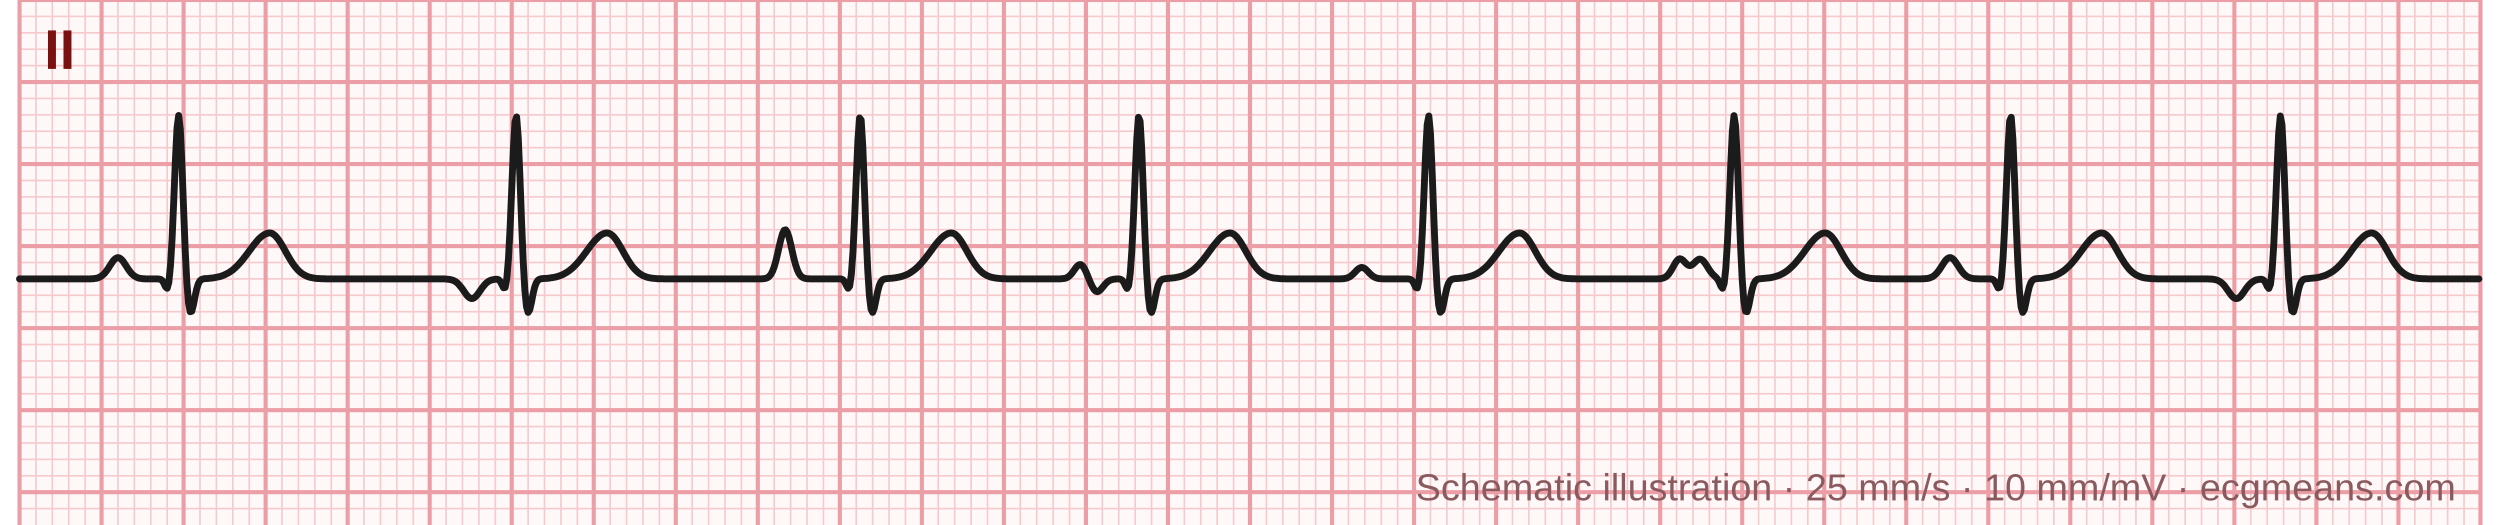
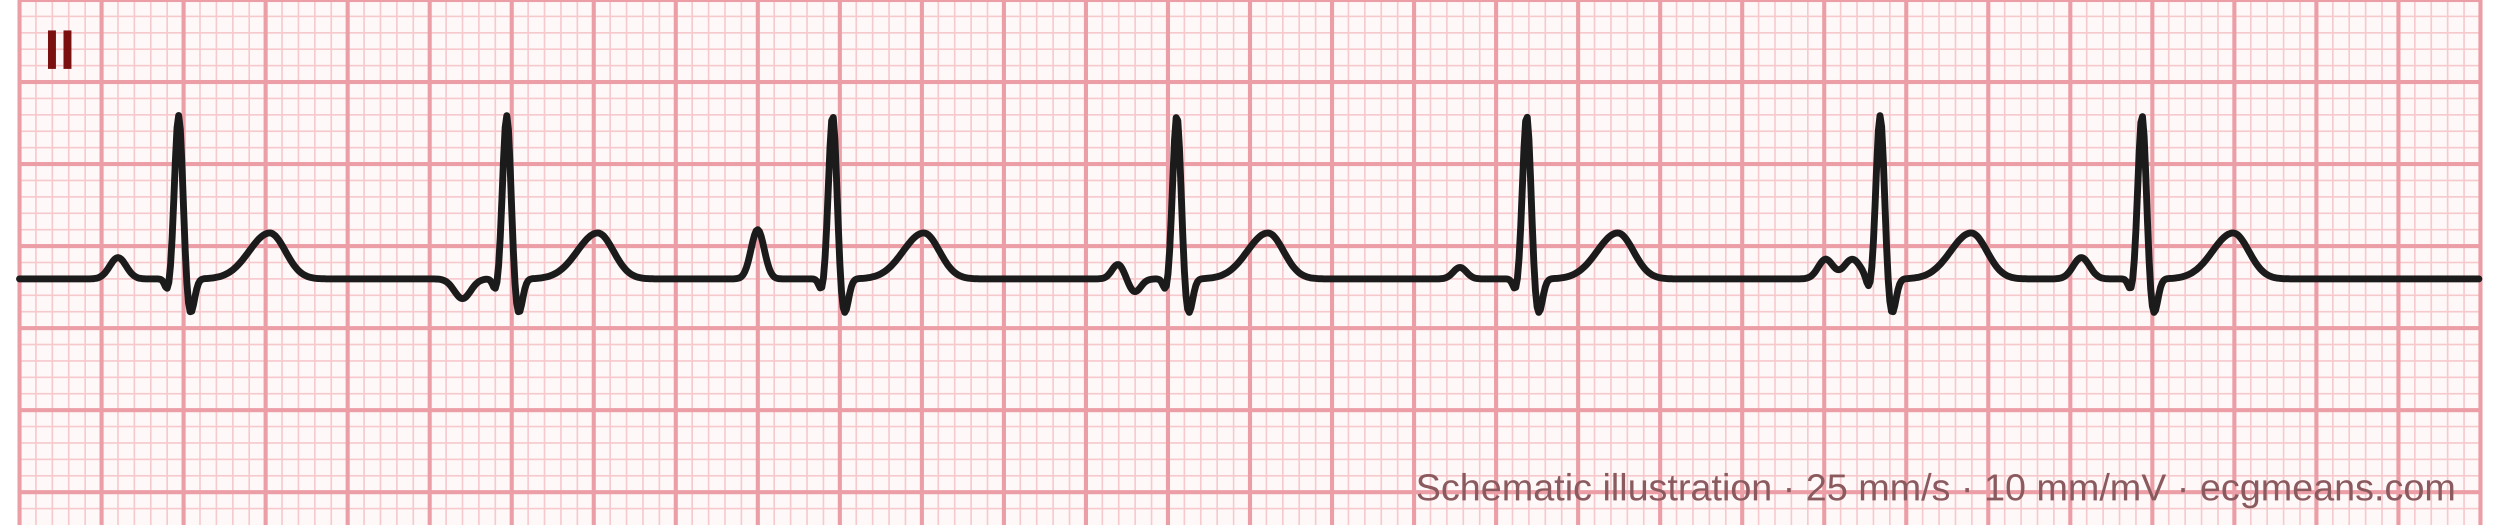
<svg xmlns="http://www.w3.org/2000/svg" viewBox="0 0 150 32" width="600" height="126" role="img" aria-label="rhythm under 100 per minute with P waves that change shape from beat to beat">
  <rect width="150" height="32" fill="#fff8f8" />
  <path d="M1 0V32M2 0V32M3 0V32M4 0V32M6 0V32M7 0V32M8 0V32M9 0V32M11 0V32M12 0V32M13 0V32M14 0V32M16 0V32M17 0V32M18 0V32M19 0V32M21 0V32M22 0V32M23 0V32M24 0V32M26 0V32M27 0V32M28 0V32M29 0V32M31 0V32M32 0V32M33 0V32M34 0V32M36 0V32M37 0V32M38 0V32M39 0V32M41 0V32M42 0V32M43 0V32M44 0V32M46 0V32M47 0V32M48 0V32M49 0V32M51 0V32M52 0V32M53 0V32M54 0V32M56 0V32M57 0V32M58 0V32M59 0V32M61 0V32M62 0V32M63 0V32M64 0V32M66 0V32M67 0V32M68 0V32M69 0V32M71 0V32M72 0V32M73 0V32M74 0V32M76 0V32M77 0V32M78 0V32M79 0V32M81 0V32M82 0V32M83 0V32M84 0V32M86 0V32M87 0V32M88 0V32M89 0V32M91 0V32M92 0V32M93 0V32M94 0V32M96 0V32M97 0V32M98 0V32M99 0V32M101 0V32M102 0V32M103 0V32M104 0V32M106 0V32M107 0V32M108 0V32M109 0V32M111 0V32M112 0V32M113 0V32M114 0V32M116 0V32M117 0V32M118 0V32M119 0V32M121 0V32M122 0V32M123 0V32M124 0V32M126 0V32M127 0V32M128 0V32M129 0V32M131 0V32M132 0V32M133 0V32M134 0V32M136 0V32M137 0V32M138 0V32M139 0V32M141 0V32M142 0V32M143 0V32M144 0V32M146 0V32M147 0V32M148 0V32M149 0V32M0 1H150M0 2H150M0 3H150M0 4H150M0 6H150M0 7H150M0 8H150M0 9H150M0 11H150M0 12H150M0 13H150M0 14H150M0 16H150M0 17H150M0 18H150M0 19H150M0 21H150M0 22H150M0 23H150M0 24H150M0 26H150M0 27H150M0 28H150M0 29H150M0 31H150" stroke="#f6c9cd" stroke-width="0.1" />
  <path d="M0 0V32M5 0V32M10 0V32M15 0V32M20 0V32M25 0V32M30 0V32M35 0V32M40 0V32M45 0V32M50 0V32M55 0V32M60 0V32M65 0V32M70 0V32M75 0V32M80 0V32M85 0V32M90 0V32M95 0V32M100 0V32M105 0V32M110 0V32M115 0V32M120 0V32M125 0V32M130 0V32M135 0V32M140 0V32M145 0V32M150 0V32M0 0H150M0 5H150M0 10H150M0 15H150M0 20H150M0 25H150M0 30H150" stroke="#ec9ea6" stroke-width="0.25" />
-   <polyline points="0.00,17.00 0.10,17.00 0.20,17.00 0.30,17.00 0.40,17.00 0.50,17.00 0.60,17.00 0.70,17.00 0.80,17.00 0.90,17.00 1.00,17.00 1.10,17.00 1.20,17.00 1.30,17.00 1.40,17.00 1.50,17.00 1.60,17.00 1.70,17.00 1.80,17.00 1.90,17.00 2.00,17.00 2.10,17.00 2.20,17.00 2.30,17.00 2.40,17.00 2.50,17.00 2.60,17.00 2.70,17.00 2.80,17.00 2.90,17.00 3.00,17.00 3.10,17.00 3.20,17.00 3.30,17.00 3.40,17.00 3.50,17.00 3.60,17.00 3.70,17.00 3.80,17.00 3.90,17.00 4.00,17.00 4.10,17.00 4.20,17.00 4.30,17.00 4.40,16.99 4.50,16.99 4.60,16.97 4.70,16.96 4.80,16.93 4.90,16.88 5.00,16.82 5.10,16.74 5.20,16.64 5.30,16.51 5.40,16.37 5.50,16.21 5.60,16.06 5.70,15.91 5.80,15.80 5.90,15.73 6.00,15.70 6.10,15.73 6.20,15.80 6.30,15.91 6.40,16.06 6.50,16.21 6.60,16.37 6.70,16.51 6.80,16.64 6.90,16.74 7.00,16.82 7.10,16.88 7.20,16.93 7.30,16.96 7.40,16.97 7.50,16.99 7.60,16.99 7.70,17.00 7.80,17.00 7.90,17.00 8.00,17.00 8.10,17.00 8.20,17.00 8.30,17.00 8.40,17.00 8.50,17.01 8.60,17.03 8.70,17.10 8.80,17.27 8.90,17.49 9.00,17.57 9.10,17.21 9.20,16.20 9.30,14.51 9.40,12.24 9.50,9.77 9.60,7.79 9.70,7.04 9.80,7.89 9.90,10.04 10.00,12.74 10.10,15.29 10.20,17.24 10.30,18.47 10.40,19.00 10.50,18.97 10.60,18.58 10.70,18.06 10.80,17.61 10.90,17.29 11.00,17.11 11.10,17.03 11.20,17.00 11.30,16.98 11.40,16.98 11.50,16.97 11.60,16.96 11.70,16.95 11.80,16.94 11.90,16.92 12.00,16.90 12.10,16.88 12.20,16.86 12.30,16.83 12.40,16.79 12.50,16.75 12.60,16.70 12.70,16.65 12.80,16.59 12.90,16.52 13.00,16.45 13.10,16.36 13.20,16.27 13.30,16.17 13.40,16.06 13.50,15.95 13.60,15.83 13.70,15.70 13.80,15.57 13.90,15.44 14.00,15.30 14.10,15.17 14.20,15.03 14.30,14.90 14.40,14.78 14.50,14.66 14.60,14.55 14.70,14.46 14.80,14.38 14.90,14.31 15.00,14.26 15.10,14.22 15.20,14.20 15.30,14.20 15.40,14.23 15.50,14.30 15.60,14.38 15.70,14.50 15.80,14.63 15.90,14.78 16.00,14.95 16.10,15.12 16.20,15.30 16.30,15.48 16.40,15.65 16.50,15.82 16.60,15.98 16.70,16.13 16.80,16.26 16.90,16.38 17.00,16.49 17.10,16.58 17.20,16.66 17.30,16.73 17.40,16.78 17.50,16.83 17.60,16.87 17.70,16.90 17.80,16.92 17.90,16.94 18.00,16.96 18.10,16.97 18.20,16.98 18.30,16.98 18.40,16.99 18.50,16.99 18.60,16.99 18.70,17.00 18.80,17.00 18.90,17.00 19.00,17.00 19.10,17.00 19.20,17.00 19.30,17.00 19.40,17.00 19.50,17.00 19.60,17.00 19.70,17.00 19.80,17.00 19.90,17.00 20.00,17.00 20.10,17.00 20.20,17.00 20.30,17.00 20.40,17.00 20.50,17.00 20.60,17.00 20.70,17.00 20.80,17.00 20.90,17.00 21.00,17.00 21.10,17.00 21.20,17.00 21.30,17.00 21.40,17.00 21.50,17.00 21.60,17.00 21.70,17.00 21.80,17.00 21.90,17.00 22.00,17.00 22.10,17.00 22.20,17.00 22.30,17.00 22.40,17.00 22.50,17.00 22.60,17.00 22.70,17.00 22.80,17.00 22.90,17.00 23.00,17.00 23.10,17.00 23.20,17.00 23.30,17.00 23.40,17.00 23.50,17.00 23.60,17.00 23.70,17.00 23.80,17.00 23.90,17.00 24.00,17.00 24.10,17.00 24.20,17.00 24.30,17.00 24.40,17.00 24.50,17.00 24.60,17.00 24.70,17.00 24.80,17.00 24.90,17.00 25.00,17.00 25.10,17.00 25.20,17.00 25.30,17.00 25.40,17.00 25.50,17.00 25.60,17.00 25.70,17.00 25.80,17.00 25.90,17.00 26.00,17.01 26.10,17.02 26.20,17.03 26.30,17.05 26.40,17.08 26.50,17.12 26.60,17.18 26.70,17.26 26.80,17.37 26.90,17.49 27.00,17.62 27.10,17.77 27.20,17.91 27.30,18.04 27.40,18.13 27.50,18.19 27.60,18.20 27.70,18.16 27.80,18.08 27.90,17.97 28.00,17.83 28.10,17.69 28.20,17.54 28.30,17.42 28.40,17.30 28.50,17.21 28.60,17.14 28.70,17.09 28.80,17.06 28.90,17.04 29.00,17.02 29.10,17.02 29.20,17.05 29.30,17.15 29.40,17.34 29.50,17.54 29.60,17.52 29.70,16.99 29.80,15.79 29.90,13.91 30.00,11.53 30.10,9.12 30.20,7.42 30.30,7.13 30.40,8.40 30.50,10.79 30.60,13.51 30.70,15.92 30.80,17.67 30.90,18.69 31.00,19.04 31.10,18.88 31.20,18.44 31.30,17.92 31.40,17.50 31.50,17.23 31.60,17.08 31.70,17.02 31.80,16.99 31.90,16.98 32.00,16.97 32.10,16.97 32.20,16.96 32.30,16.95 32.40,16.93 32.50,16.92 32.60,16.90 32.70,16.88 32.80,16.85 32.90,16.82 33.00,16.78 33.10,16.74 33.20,16.69 33.30,16.63 33.40,16.57 33.50,16.50 33.60,16.42 33.70,16.34 33.80,16.24 33.90,16.14 34.00,16.03 34.10,15.92 34.20,15.79 34.30,15.67 34.40,15.53 34.50,15.40 34.60,15.26 34.70,15.13 34.80,14.99 34.90,14.87 35.00,14.74 35.10,14.63 35.20,14.53 35.30,14.43 35.40,14.35 35.50,14.29 35.60,14.24 35.70,14.21 35.80,14.20 35.90,14.21 36.00,14.25 36.10,14.32 36.20,14.41 36.30,14.53 36.40,14.67 36.50,14.83 36.60,15.00 36.70,15.17 36.80,15.35 36.90,15.53 37.00,15.70 37.10,15.87 37.20,16.02 37.30,16.17 37.40,16.30 37.50,16.41 37.60,16.51 37.70,16.60 37.80,16.68 37.90,16.74 38.00,16.80 38.10,16.84 38.20,16.88 38.30,16.91 38.40,16.93 38.50,16.95 38.60,16.96 38.70,16.97 38.80,16.98 38.90,16.99 39.00,16.99 39.10,16.99 39.20,16.99 39.30,17.00 39.40,17.00 39.50,17.00 39.60,17.00 39.70,17.00 39.80,17.00 39.90,17.00 40.00,17.00 40.10,17.00 40.20,17.00 40.30,17.00 40.40,17.00 40.50,17.00 40.60,17.00 40.70,17.00 40.80,17.00 40.90,17.00 41.00,17.00 41.10,17.00 41.20,17.00 41.30,17.00 41.40,17.00 41.50,17.00 41.60,17.00 41.70,17.00 41.80,17.00 41.90,17.00 42.00,17.00 42.10,17.00 42.20,17.00 42.30,17.00 42.40,17.00 42.50,17.00 42.60,17.00 42.70,17.00 42.80,17.00 42.90,17.00 43.00,17.00 43.10,17.00 43.20,17.00 43.30,17.00 43.40,17.00 43.50,17.00 43.60,17.00 43.70,17.00 43.80,17.00 43.90,17.00 44.00,17.00 44.10,17.00 44.20,17.00 44.30,17.00 44.40,17.00 44.50,17.00 44.60,17.00 44.70,17.00 44.80,17.00 44.90,17.00 45.00,17.00 45.10,17.00 45.20,17.00 45.30,16.99 45.40,16.98 45.50,16.96 45.60,16.92 45.70,16.84 45.80,16.72 45.90,16.53 46.00,16.26 46.10,15.91 46.20,15.49 46.30,15.04 46.40,14.61 46.50,14.26 46.60,14.04 46.70,14.01 46.80,14.16 46.90,14.46 47.00,14.87 47.10,15.32 47.20,15.76 47.30,16.13 47.40,16.43 47.50,16.65 47.60,16.80 47.70,16.89 47.80,16.94 47.90,16.97 48.00,16.99 48.10,16.99 48.20,17.00 48.30,17.00 48.40,17.00 48.50,17.00 48.60,17.00 48.70,17.00 48.80,17.00 48.90,17.00 49.00,17.00 49.10,17.00 49.20,17.00 49.30,17.00 49.40,17.00 49.50,17.00 49.60,17.00 49.70,17.00 49.80,17.00 49.90,17.00 50.00,17.00 50.10,17.01 50.20,17.06 50.30,17.19 50.40,17.40 50.50,17.57 50.60,17.44 50.70,16.73 50.80,15.34 50.90,13.30 51.00,10.86 51.10,8.56 51.20,7.19 51.30,7.32 51.40,8.96 51.50,11.52 51.60,14.21 51.70,16.46 51.80,18.01 51.90,18.84 52.00,19.04 52.10,18.78 52.20,18.29 52.30,17.79 52.40,17.41 52.50,17.18 52.60,17.06 52.70,17.01 52.80,16.99 52.90,16.98 53.00,16.97 53.10,16.96 53.20,16.96 53.30,16.94 53.40,16.93 53.50,16.91 53.60,16.89 53.70,16.87 53.80,16.84 53.90,16.81 54.00,16.77 54.10,16.73 54.20,16.68 54.30,16.62 54.40,16.55 54.50,16.48 54.60,16.40 54.70,16.31 54.80,16.22 54.90,16.11 55.00,16.00 55.10,15.88 55.20,15.76 55.30,15.63 55.40,15.50 55.50,15.36 55.60,15.23 55.70,15.09 55.80,14.96 55.90,14.83 56.00,14.71 56.10,14.60 56.20,14.50 56.30,14.41 56.40,14.34 56.50,14.28 56.60,14.23 56.70,14.21 56.80,14.20 56.90,14.22 57.00,14.26 57.10,14.34 57.20,14.44 57.30,14.57 57.40,14.71 57.50,14.87 57.60,15.05 57.70,15.22 57.80,15.40 57.90,15.58 58.00,15.75 58.10,15.91 58.20,16.06 58.30,16.20 58.40,16.33 58.50,16.44 58.60,16.54 58.70,16.63 58.80,16.70 58.90,16.76 59.00,16.81 59.10,16.85 59.20,16.89 59.30,16.91 59.40,16.93 59.50,16.95 59.60,16.96 59.70,16.97 59.80,16.98 59.90,16.99 60.00,16.99 60.10,16.99 60.20,17.00 60.30,17.00 60.40,17.00 60.50,17.00 60.60,17.00 60.70,17.00 60.80,17.00 60.90,17.00 61.00,17.00 61.10,17.00 61.20,17.00 61.30,17.00 61.40,17.00 61.50,17.00 61.60,17.00 61.70,17.00 61.80,17.00 61.90,17.00 62.00,17.00 62.10,17.00 62.20,17.00 62.30,17.00 62.40,17.00 62.50,17.00 62.60,17.00 62.70,17.00 62.80,17.00 62.90,17.00 63.00,17.00 63.10,17.00 63.20,17.00 63.30,17.00 63.40,17.00 63.50,16.99 63.60,16.98 63.70,16.97 63.80,16.94 63.90,16.89 64.00,16.81 64.10,16.71 64.20,16.58 64.30,16.44 64.40,16.30 64.50,16.19 64.60,16.13 64.70,16.13 64.80,16.21 64.90,16.36 65.00,16.56 65.10,16.80 65.20,17.05 65.30,17.29 65.40,17.49 65.50,17.65 65.60,17.75 65.70,17.78 65.80,17.74 65.90,17.65 66.00,17.53 66.10,17.41 66.20,17.29 66.30,17.19 66.40,17.12 66.50,17.07 66.60,17.04 66.70,17.02 66.80,17.01 66.90,17.00 67.00,17.00 67.10,17.02 67.20,17.07 67.30,17.20 67.40,17.41 67.50,17.58 67.60,17.42 67.70,16.67 67.80,15.24 67.90,13.17 68.00,10.71 68.10,8.45 68.20,7.15 68.30,7.38 68.40,9.09 68.50,11.68 68.60,14.36 68.70,16.57 68.80,18.08 68.90,18.87 69.00,19.04 69.10,18.76 69.20,18.26 69.30,17.77 69.40,17.39 69.50,17.17 69.60,17.06 69.70,17.01 69.80,16.99 69.90,16.98 70.00,16.97 70.10,16.96 70.20,16.95 70.30,16.94 70.40,16.93 70.50,16.91 70.60,16.89 70.70,16.87 70.80,16.84 70.90,16.81 71.00,16.77 71.10,16.72 71.20,16.67 71.30,16.61 71.40,16.55 71.50,16.48 71.60,16.40 71.70,16.31 71.80,16.21 71.90,16.11 72.00,15.99 72.10,15.88 72.20,15.75 72.30,15.62 72.40,15.49 72.50,15.35 72.60,15.22 72.70,15.08 72.80,14.95 72.90,14.83 73.00,14.71 73.10,14.59 73.20,14.49 73.30,14.41 73.40,14.33 73.50,14.27 73.60,14.23 73.70,14.21 73.80,14.20 73.90,14.22 74.00,14.27 74.10,14.35 74.20,14.45 74.30,14.58 74.40,14.72 74.50,14.88 74.60,15.06 74.70,15.23 74.80,15.41 74.90,15.59 75.00,15.76 75.10,15.92 75.20,16.07 75.30,16.21 75.40,16.34 75.50,16.45 75.60,16.55 75.70,16.63 75.80,16.70 75.90,16.76 76.00,16.81 76.10,16.85 76.20,16.89 76.30,16.91 76.40,16.94 76.50,16.95 76.60,16.96 76.70,16.97 76.80,16.98 76.90,16.99 77.00,16.99 77.10,16.99 77.20,17.00 77.30,17.00 77.40,17.00 77.50,17.00 77.60,17.00 77.70,17.00 77.80,17.00 77.90,17.00 78.00,17.00 78.10,17.00 78.20,17.00 78.30,17.00 78.40,17.00 78.50,17.00 78.60,17.00 78.70,17.00 78.80,17.00 78.90,17.00 79.00,17.00 79.10,17.00 79.20,17.00 79.30,17.00 79.40,17.00 79.50,17.00 79.60,17.00 79.70,17.00 79.80,17.00 79.90,17.00 80.00,17.00 80.10,17.00 80.20,17.00 80.30,17.00 80.40,17.00 80.50,17.00 80.60,16.99 80.70,16.99 80.80,16.97 80.90,16.95 81.00,16.91 81.10,16.86 81.20,16.78 81.30,16.69 81.40,16.59 81.50,16.48 81.60,16.39 81.70,16.33 81.80,16.30 81.90,16.32 82.00,16.37 82.10,16.46 82.20,16.56 82.30,16.67 82.40,16.76 82.50,16.84 82.60,16.90 82.70,16.94 82.80,16.97 82.90,16.98 83.00,16.99 83.10,17.00 83.20,17.00 83.30,17.00 83.40,17.00 83.50,17.00 83.60,17.00 83.70,17.00 83.80,17.00 83.90,17.00 84.00,17.00 84.10,17.00 84.20,17.00 84.30,17.00 84.40,17.00 84.50,17.00 84.60,17.00 84.70,17.01 84.80,17.04 84.90,17.12 85.00,17.30 85.10,17.52 85.20,17.55 85.30,17.10 85.40,16.00 85.50,14.21 85.60,11.88 85.70,9.43 85.80,7.59 85.90,7.07 86.00,8.14 86.10,10.41 86.20,13.14 86.30,15.62 86.40,17.47 86.50,18.59 86.60,19.03 86.70,18.93 86.80,18.51 86.90,17.99 87.00,17.55 87.10,17.26 87.20,17.10 87.30,17.03 87.40,17.00 87.50,16.98 87.60,16.98 87.70,16.97 87.80,16.96 87.90,16.95 88.00,16.94 88.10,16.92 88.20,16.90 88.30,16.88 88.40,16.85 88.50,16.82 88.60,16.79 88.70,16.74 88.80,16.70 88.90,16.64 89.00,16.58 89.10,16.51 89.20,16.43 89.30,16.35 89.40,16.26 89.50,16.16 89.60,16.05 89.70,15.93 89.80,15.81 89.90,15.68 90.00,15.55 90.10,15.42 90.20,15.28 90.30,15.15 90.40,15.01 90.50,14.88 90.60,14.76 90.70,14.64 90.80,14.54 90.90,14.45 91.00,14.36 91.10,14.30 91.20,14.25 91.30,14.22 91.40,14.20 91.50,14.21 91.60,14.24 91.70,14.31 91.80,14.40 91.90,14.52 92.00,14.65 92.10,14.81 92.20,14.97 92.30,15.15 92.40,15.33 92.50,15.51 92.60,15.68 92.70,15.85 92.80,16.00 92.90,16.15 93.00,16.28 93.10,16.40 93.20,16.50 93.30,16.59 93.40,16.67 93.50,16.74 93.60,16.79 93.70,16.84 93.80,16.87 93.90,16.90 94.00,16.93 94.10,16.95 94.20,16.96 94.30,16.97 94.40,16.98 94.50,16.98 94.60,16.99 94.70,16.99 94.80,16.99 94.90,17.00 95.00,17.00 95.10,17.00 95.20,17.00 95.30,17.00 95.40,17.00 95.50,17.00 95.60,17.00 95.70,17.00 95.80,17.00 95.90,17.00 96.00,17.00 96.10,17.00 96.20,17.00 96.30,17.00 96.40,17.00 96.50,17.00 96.60,17.00 96.70,17.00 96.80,17.00 96.90,17.00 97.00,17.00 97.10,17.00 97.20,17.00 97.30,17.00 97.40,17.00 97.50,17.00 97.60,17.00 97.70,17.00 97.80,17.00 97.90,17.00 98.00,17.00 98.10,17.00 98.20,17.00 98.30,17.00 98.40,17.00 98.50,17.00 98.60,17.00 98.70,17.00 98.80,17.00 98.90,17.00 99.00,17.00 99.10,17.00 99.20,17.00 99.30,17.00 99.40,17.00 99.50,17.00 99.60,17.00 99.70,17.00 99.80,17.00 99.90,16.99 100.00,16.99 100.10,16.97 100.20,16.94 100.30,16.90 100.40,16.83 100.50,16.73 100.60,16.59 100.70,16.43 100.80,16.25 100.90,16.07 101.00,15.92 101.10,15.81 101.20,15.77 101.30,15.80 101.40,15.87 101.50,15.98 101.60,16.08 101.70,16.16 101.80,16.19 101.90,16.17 102.00,16.10 102.10,16.01 102.20,15.91 102.30,15.83 102.40,15.79 102.50,15.81 102.60,15.87 102.70,15.99 102.80,16.13 102.90,16.29 103.00,16.45 103.10,16.59 103.20,16.71 103.30,16.81 103.40,16.90 103.50,17.02 103.60,17.20 103.70,17.44 103.80,17.57 103.90,17.28 104.00,16.37 104.10,14.77 104.20,12.57 104.30,10.09 104.40,8.00 104.50,7.05 104.60,7.69 104.70,9.70 104.80,12.38 104.90,14.98 105.00,17.02 105.10,18.35 105.20,18.97 105.30,19.00 105.40,18.64 105.50,18.13 105.60,17.66 105.70,17.32 105.80,17.13 105.90,17.04 106.00,17.00 106.10,16.99 106.20,16.98 106.30,16.97 106.40,16.96 106.50,16.95 106.60,16.94 106.70,16.93 106.80,16.91 106.90,16.89 107.00,16.86 107.10,16.83 107.20,16.80 107.30,16.76 107.40,16.71 107.50,16.66 107.60,16.60 107.70,16.53 107.80,16.46 107.90,16.37 108.00,16.28 108.10,16.18 108.20,16.08 108.30,15.96 108.40,15.84 108.50,15.72 108.60,15.59 108.70,15.46 108.80,15.32 108.90,15.18 109.00,15.05 109.10,14.92 109.20,14.79 109.30,14.68 109.40,14.57 109.50,14.47 109.60,14.39 109.70,14.32 109.80,14.26 109.90,14.22 110.00,14.20 110.10,14.20 110.20,14.23 110.30,14.29 110.40,14.37 110.50,14.48 110.60,14.61 110.70,14.76 110.80,14.93 110.90,15.10 111.00,15.28 111.10,15.46 111.20,15.63 111.30,15.80 111.40,15.96 111.50,16.11 111.60,16.24 111.70,16.37 111.80,16.47 111.90,16.57 112.00,16.65 112.10,16.72 112.20,16.78 112.30,16.82 112.40,16.86 112.50,16.90 112.60,16.92 112.70,16.94 112.80,16.96 112.90,16.97 113.00,16.98 113.10,16.98 113.20,16.99 113.30,16.99 113.40,16.99 113.50,17.00 113.60,17.00 113.70,17.00 113.80,17.00 113.90,17.00 114.00,17.00 114.10,17.00 114.20,17.00 114.30,17.00 114.40,17.00 114.50,17.00 114.60,17.00 114.70,17.00 114.80,17.00 114.90,17.00 115.00,17.00 115.10,17.00 115.20,17.00 115.30,17.00 115.40,17.00 115.50,17.00 115.60,17.00 115.70,17.00 115.80,17.00 115.90,17.00 116.00,16.99 116.10,16.99 116.20,16.98 116.30,16.97 116.40,16.95 116.50,16.91 116.60,16.87 116.70,16.80 116.80,16.71 116.90,16.60 117.00,16.47 117.10,16.32 117.20,16.16 117.30,16.01 117.40,15.87 117.50,15.77 117.60,15.71 117.70,15.70 117.80,15.75 117.90,15.83 118.00,15.96 118.10,16.11 118.20,16.26 118.30,16.42 118.40,16.56 118.50,16.68 118.60,16.77 118.70,16.85 118.80,16.90 118.90,16.94 119.00,16.96 119.10,16.98 119.20,16.99 119.30,16.99 119.40,17.00 119.50,17.00 119.60,17.00 119.70,17.00 119.80,17.00 119.90,17.00 120.00,17.00 120.10,17.00 120.20,17.01 120.30,17.05 120.40,17.15 120.50,17.35 120.60,17.55 120.70,17.51 120.80,16.95 120.90,15.72 121.00,13.82 121.10,11.43 121.20,9.03 121.30,7.38 121.40,7.15 121.50,8.48 121.60,10.90 121.70,13.63 121.80,16.01 121.90,17.73 122.00,18.71 122.10,19.04 122.20,18.87 122.30,18.41 122.40,17.90 122.50,17.49 122.60,17.22 122.70,17.08 122.80,17.02 122.90,16.99 123.00,16.98 123.10,16.97 123.20,16.97 123.30,16.96 123.40,16.95 123.50,16.93 123.60,16.92 123.70,16.90 123.80,16.88 123.90,16.85 124.00,16.82 124.10,16.78 124.20,16.74 124.30,16.69 124.40,16.63 124.50,16.57 124.60,16.50 124.70,16.42 124.80,16.33 124.90,16.24 125.00,16.14 125.10,16.03 125.20,15.91 125.30,15.79 125.40,15.66 125.50,15.53 125.60,15.39 125.70,15.26 125.80,15.12 125.90,14.99 126.00,14.86 126.10,14.74 126.20,14.62 126.30,14.52 126.40,14.43 126.50,14.35 126.60,14.29 126.70,14.24 126.80,14.21 126.90,14.20 127.00,14.21 127.10,14.25 127.20,14.32 127.30,14.42 127.40,14.54 127.50,14.68 127.60,14.84 127.70,15.01 127.80,15.18 127.90,15.36 128.00,15.54 128.10,15.71 128.20,15.87 128.30,16.03 128.40,16.17 128.50,16.30 128.60,16.42 128.70,16.52 128.80,16.61 128.90,16.68 129.00,16.75 129.10,16.80 129.20,16.84 129.30,16.88 129.40,16.91 129.50,16.93 129.60,16.95 129.70,16.96 129.80,16.97 129.90,16.98 130.00,16.99 130.10,16.99 130.20,16.99 130.30,17.00 130.40,17.00 130.50,17.00 130.60,17.00 130.70,17.00 130.80,17.00 130.90,17.00 131.00,17.00 131.10,17.00 131.20,17.00 131.30,17.00 131.40,17.00 131.50,17.00 131.60,17.00 131.70,17.00 131.80,17.00 131.90,17.00 132.00,17.00 132.10,17.00 132.20,17.00 132.30,17.00 132.40,17.00 132.50,17.00 132.60,17.00 132.70,17.00 132.80,17.00 132.90,17.00 133.00,17.00 133.10,17.00 133.20,17.00 133.30,17.00 133.40,17.00 133.50,17.01 133.60,17.01 133.70,17.02 133.80,17.04 133.90,17.06 134.00,17.10 134.10,17.15 134.20,17.22 134.30,17.31 134.40,17.42 134.50,17.56 134.60,17.70 134.70,17.84 134.80,17.98 134.90,18.09 135.00,18.17 135.10,18.20 135.20,18.19 135.30,18.13 135.40,18.03 135.50,17.90 135.60,17.76 135.70,17.61 135.80,17.48 135.90,17.36 136.00,17.26 136.10,17.18 136.20,17.12 136.30,17.07 136.40,17.05 136.50,17.03 136.60,17.02 136.70,17.03 136.80,17.09 136.90,17.23 137.00,17.45 137.10,17.58 137.20,17.33 137.30,16.47 137.40,14.92 137.50,12.75 137.60,10.27 137.70,8.12 137.80,7.07 137.90,7.59 138.00,9.51 138.10,12.17 138.20,14.80 138.30,16.90 138.40,18.27 138.50,18.94 138.60,19.01 138.70,18.68 138.80,18.17 138.90,17.69 139.00,17.34 139.10,17.14 139.20,17.04 139.30,17.00 139.40,16.99 139.50,16.98 139.60,16.97 139.70,16.96 139.80,16.95 139.90,16.94 140.00,16.93 140.10,16.91 140.20,16.89 140.30,16.86 140.40,16.83 140.50,16.80 140.60,16.76 140.70,16.71 140.80,16.66 140.90,16.60 141.00,16.54 141.10,16.46 141.20,16.38 141.30,16.29 141.40,16.19 141.50,16.09 141.60,15.97 141.70,15.85 141.80,15.73 141.90,15.60 142.00,15.47 142.10,15.33 142.20,15.19 142.30,15.06 142.40,14.93 142.50,14.80 142.60,14.68 142.70,14.58 142.80,14.48 142.90,14.39 143.00,14.32 143.10,14.26 143.20,14.23 143.30,14.20 143.40,14.20 143.50,14.23 143.60,14.28 143.70,14.36 143.80,14.47 143.90,14.60 144.00,14.75 144.10,14.91 144.20,15.09 144.30,15.26 144.40,15.44 144.50,15.62 144.60,15.79 144.70,15.95 144.80,16.10 144.90,16.23 145.00,16.36 145.10,16.47 145.20,16.56 145.30,16.64 145.40,16.71 145.50,16.77 145.60,16.82 145.70,16.86 145.80,16.89 145.90,16.92 146.00,16.94 146.10,16.95 146.20,16.97 146.30,16.98 146.40,16.98 146.50,16.99 146.60,16.99 146.70,16.99 146.80,17.00 146.90,17.00 147.00,17.00 147.10,17.00 147.20,17.00 147.30,17.00 147.40,17.00 147.50,17.00 147.60,17.00 147.70,17.00 147.80,17.00 147.90,17.00 148.00,17.00 148.10,17.00 148.20,17.00 148.30,17.00 148.40,17.00 148.50,17.00 148.60,17.00 148.70,17.00 148.80,17.00 148.90,17.00 149.00,17.00 149.10,17.00 149.20,17.00 149.30,17.00 149.40,17.00 149.50,17.00 149.60,17.00 149.70,17.00 149.80,17.00 149.90,17.00" fill="none" stroke="#1b1b1b" stroke-width="0.42" stroke-linejoin="round" stroke-linecap="round" />
+   <polyline points="0.00,17.00 0.10,17.00 0.20,17.00 0.30,17.00 0.40,17.00 0.50,17.00 0.60,17.00 0.70,17.00 0.80,17.00 0.90,17.00 1.00,17.00 1.10,17.00 1.20,17.00 1.30,17.00 1.40,17.00 1.50,17.00 1.60,17.00 1.70,17.00 1.80,17.00 1.90,17.00 2.00,17.00 2.10,17.00 2.20,17.00 2.30,17.00 2.40,17.00 2.50,17.00 2.60,17.00 2.70,17.00 2.80,17.00 2.90,17.00 3.00,17.00 3.10,17.00 3.20,17.00 3.30,17.00 3.40,17.00 3.50,17.00 3.60,17.00 3.70,17.00 3.80,17.00 3.90,17.00 4.00,17.00 4.10,17.00 4.20,17.00 4.30,17.00 4.40,16.99 4.50,16.99 4.60,16.97 4.70,16.96 4.80,16.93 4.90,16.88 5.00,16.82 5.10,16.74 5.20,16.64 5.30,16.51 5.40,16.37 5.50,16.21 5.60,16.06 5.70,15.91 5.80,15.80 5.90,15.73 6.00,15.70 6.10,15.73 6.20,15.80 6.30,15.91 6.40,16.06 6.50,16.21 6.60,16.37 6.70,16.51 6.80,16.64 6.90,16.74 7.00,16.82 7.10,16.88 7.20,16.93 7.30,16.96 7.40,16.97 7.50,16.99 7.60,16.99 7.70,17.00 7.80,17.00 7.90,17.00 8.00,17.00 8.10,17.00 8.20,17.00 8.30,17.00 8.40,17.00 8.50,17.01 8.60,17.03 8.70,17.10 8.80,17.27 8.90,17.49 9.00,17.57 9.10,17.21 9.20,16.20 9.30,14.51 9.40,12.24 9.50,9.77 9.60,7.79 9.70,7.04 9.80,7.89 9.90,10.04 10.00,12.74 10.10,15.29 10.20,17.24 10.30,18.47 10.40,19.00 10.50,18.97 10.60,18.58 10.70,18.06 10.80,17.61 10.90,17.29 11.00,17.11 11.10,17.03 11.20,17.00 11.30,16.98 11.40,16.98 11.50,16.97 11.60,16.96 11.70,16.95 11.80,16.94 11.90,16.92 12.00,16.90 12.10,16.88 12.20,16.86 12.30,16.83 12.40,16.79 12.50,16.75 12.60,16.70 12.70,16.65 12.80,16.59 12.90,16.52 13.00,16.45 13.10,16.36 13.20,16.27 13.30,16.17 13.40,16.06 13.50,15.95 13.60,15.83 13.70,15.70 13.80,15.57 13.90,15.44 14.00,15.30 14.10,15.17 14.20,15.03 14.30,14.90 14.40,14.78 14.50,14.66 14.60,14.55 14.70,14.46 14.80,14.38 14.90,14.31 15.00,14.26 15.10,14.22 15.20,14.20 15.30,14.20 15.40,14.23 15.50,14.30 15.60,14.38 15.70,14.50 15.80,14.63 15.90,14.78 16.00,14.95 16.10,15.12 16.20,15.30 16.30,15.48 16.40,15.65 16.50,15.82 16.60,15.98 16.70,16.13 16.80,16.26 16.90,16.38 17.00,16.49 17.10,16.58 17.20,16.66 17.30,16.73 17.40,16.78 17.50,16.83 17.60,16.87 17.70,16.90 17.80,16.92 17.90,16.94 18.00,16.96 18.10,16.97 18.20,16.98 18.30,16.98 18.40,16.99 18.50,16.99 18.60,16.99 18.70,17.00 18.80,17.00 18.90,17.00 19.00,17.00 19.10,17.00 19.20,17.00 19.30,17.00 19.40,17.00 19.50,17.00 19.60,17.00 19.70,17.00 19.80,17.00 19.90,17.00 20.00,17.00 20.10,17.00 20.20,17.00 20.30,17.00 20.40,17.00 20.50,17.00 20.60,17.00 20.70,17.00 20.80,17.00 20.90,17.00 21.00,17.00 21.10,17.00 21.20,17.00 21.30,17.00 21.40,17.00 21.50,17.00 21.60,17.00 21.70,17.00 21.80,17.00 21.90,17.00 22.00,17.00 22.10,17.00 22.20,17.00 22.30,17.00 22.40,17.00 22.50,17.00 22.60,17.00 22.70,17.00 22.80,17.00 22.90,17.00 23.00,17.00 23.10,17.00 23.20,17.00 23.30,17.00 23.40,17.00 23.50,17.00 23.60,17.00 23.70,17.00 23.80,17.00 23.90,17.00 24.00,17.00 24.10,17.00 24.20,17.00 24.30,17.00 24.40,17.00 24.50,17.00 24.60,17.00 24.70,17.00 24.80,17.00 24.90,17.00 25.00,17.00 25.10,17.00 25.20,17.00 25.30,17.00 25.40,17.01 25.50,17.01 25.60,17.02 25.70,17.04 25.80,17.07 25.90,17.11 26.00,17.16 26.10,17.24 26.20,17.33 26.30,17.45 26.40,17.59 26.50,17.73 26.60,17.87 26.70,18.00 26.80,18.11 26.90,18.18 27.00,18.20 27.10,18.18 27.20,18.11 27.30,18.00 27.40,17.87 27.50,17.73 27.60,17.58 27.70,17.45 27.80,17.33 27.90,17.24 28.00,17.16 28.10,17.11 28.20,17.07 28.30,17.04 28.40,17.02 28.50,17.02 28.60,17.04 28.70,17.11 28.80,17.28 28.90,17.50 29.00,17.57 29.10,17.20 29.20,16.18 29.30,14.48 29.40,12.21 29.50,9.74 29.60,7.77 29.70,7.05 29.80,7.91 29.90,10.07 30.00,12.78 30.10,15.32 30.20,17.26 30.30,18.48 30.40,19.00 30.50,18.97 30.60,18.57 30.70,18.06 30.80,17.60 30.90,17.29 31.00,17.11 31.10,17.03 31.20,17.00 31.30,16.98 31.40,16.98 31.50,16.97 31.60,16.96 31.70,16.95 31.80,16.94 31.90,16.92 32.00,16.90 32.10,16.88 32.20,16.86 32.30,16.83 32.40,16.79 32.50,16.75 32.60,16.70 32.70,16.65 32.80,16.59 32.90,16.52 33.00,16.44 33.10,16.36 33.20,16.27 33.30,16.17 33.40,16.06 33.50,15.95 33.60,15.83 33.70,15.70 33.80,15.57 33.90,15.44 34.00,15.30 34.10,15.16 34.20,15.03 34.30,14.90 34.40,14.78 34.50,14.66 34.60,14.55 34.70,14.46 34.80,14.37 34.90,14.31 35.00,14.25 35.10,14.22 35.20,14.20 35.30,14.20 35.40,14.24 35.50,14.30 35.60,14.38 35.70,14.50 35.80,14.63 35.90,14.79 36.00,14.95 36.10,15.13 36.20,15.30 36.30,15.48 36.40,15.66 36.50,15.82 36.60,15.98 36.70,16.13 36.80,16.26 36.90,16.38 37.00,16.49 37.10,16.58 37.20,16.66 37.30,16.73 37.40,16.78 37.50,16.83 37.60,16.87 37.70,16.90 37.80,16.92 37.90,16.94 38.00,16.96 38.10,16.97 38.20,16.98 38.30,16.98 38.40,16.99 38.50,16.99 38.60,16.99 38.70,17.00 38.80,17.00 38.90,17.00 39.00,17.00 39.10,17.00 39.20,17.00 39.30,17.00 39.40,17.00 39.50,17.00 39.60,17.00 39.70,17.00 39.80,17.00 39.90,17.00 40.00,17.00 40.10,17.00 40.20,17.00 40.30,17.00 40.40,17.00 40.50,17.00 40.60,17.00 40.70,17.00 40.80,17.00 40.90,17.00 41.00,17.00 41.10,17.00 41.20,17.00 41.30,17.00 41.40,17.00 41.50,17.00 41.60,17.00 41.70,17.00 41.80,17.00 41.90,17.00 42.00,17.00 42.10,17.00 42.20,17.00 42.30,17.00 42.40,17.00 42.50,17.00 42.60,17.00 42.70,17.00 42.80,17.00 42.90,17.00 43.00,17.00 43.10,17.00 43.20,17.00 43.30,17.00 43.40,17.00 43.50,17.00 43.60,16.99 43.70,16.98 43.80,16.96 43.90,16.93 44.00,16.86 44.10,16.75 44.20,16.57 44.30,16.32 44.40,15.99 44.50,15.58 44.60,15.13 44.70,14.69 44.80,14.32 44.90,14.07 45.00,14.00 45.10,14.11 45.20,14.39 45.30,14.78 45.40,15.23 45.50,15.67 45.60,16.06 45.70,16.38 45.80,16.61 45.90,16.77 46.00,16.88 46.10,16.94 46.20,16.97 46.30,16.99 46.40,16.99 46.50,17.00 46.60,17.00 46.70,17.00 46.80,17.00 46.90,17.00 47.00,17.00 47.10,17.00 47.20,17.00 47.30,17.00 47.40,17.00 47.50,17.00 47.60,17.00 47.70,17.00 47.80,17.00 47.90,17.00 48.00,17.00 48.10,17.00 48.20,17.00 48.30,17.00 48.40,17.01 48.50,17.05 48.60,17.15 48.70,17.35 48.80,17.55 48.90,17.51 49.00,16.93 49.10,15.68 49.20,13.76 49.30,11.37 49.40,8.98 49.50,7.35 49.60,7.16 49.70,8.53 49.80,10.97 49.90,13.69 50.00,16.06 50.10,17.76 50.20,18.73 50.30,19.04 50.40,18.86 50.50,18.40 50.60,17.89 50.70,17.48 50.80,17.22 50.90,17.08 51.00,17.02 51.10,16.99 51.20,16.98 51.30,16.97 51.40,16.97 51.50,16.96 51.60,16.95 51.70,16.93 51.80,16.92 51.90,16.90 52.00,16.87 52.10,16.85 52.20,16.82 52.30,16.78 52.40,16.74 52.50,16.69 52.60,16.63 52.70,16.57 52.80,16.50 52.90,16.42 53.00,16.33 53.10,16.24 53.20,16.13 53.30,16.02 53.40,15.91 53.50,15.78 53.60,15.66 53.70,15.52 53.80,15.39 53.90,15.25 54.00,15.12 54.10,14.99 54.20,14.86 54.30,14.74 54.40,14.62 54.50,14.52 54.60,14.43 54.70,14.35 54.80,14.29 54.90,14.24 55.00,14.21 55.10,14.20 55.20,14.21 55.30,14.25 55.40,14.32 55.50,14.42 55.60,14.54 55.70,14.68 55.80,14.84 55.90,15.01 56.00,15.19 56.10,15.36 56.20,15.54 56.30,15.71 56.40,15.88 56.50,16.03 56.60,16.18 56.70,16.30 56.80,16.42 56.90,16.52 57.00,16.61 57.10,16.68 57.20,16.75 57.30,16.80 57.40,16.84 57.50,16.88 57.60,16.91 57.70,16.93 57.80,16.95 57.90,16.96 58.00,16.97 58.10,16.98 58.20,16.99 58.30,16.99 58.40,16.99 58.50,17.00 58.60,17.00 58.70,17.00 58.80,17.00 58.90,17.00 59.00,17.00 59.10,17.00 59.20,17.00 59.30,17.00 59.40,17.00 59.50,17.00 59.60,17.00 59.70,17.00 59.80,17.00 59.90,17.00 60.00,17.00 60.10,17.00 60.20,17.00 60.30,17.00 60.40,17.00 60.50,17.00 60.60,17.00 60.70,17.00 60.80,17.00 60.90,17.00 61.00,17.00 61.10,17.00 61.20,17.00 61.30,17.00 61.40,17.00 61.50,17.00 61.60,17.00 61.70,17.00 61.80,17.00 61.90,17.00 62.00,17.00 62.10,17.00 62.20,17.00 62.30,17.00 62.40,17.00 62.50,17.00 62.60,17.00 62.70,17.00 62.80,17.00 62.90,17.00 63.00,17.00 63.10,17.00 63.20,17.00 63.30,17.00 63.40,17.00 63.50,17.00 63.60,17.00 63.70,17.00 63.80,17.00 63.90,17.00 64.00,17.00 64.10,17.00 64.20,17.00 64.30,17.00 64.40,17.00 64.50,17.00 64.60,17.00 64.70,17.00 64.80,17.00 64.90,17.00 65.00,17.00 65.10,17.00 65.20,17.00 65.30,17.00 65.40,17.00 65.50,17.00 65.60,17.00 65.70,17.00 65.80,16.99 65.90,16.98 66.00,16.97 66.10,16.94 66.20,16.89 66.30,16.82 66.40,16.71 66.50,16.59 66.60,16.44 66.70,16.30 66.80,16.19 66.90,16.13 67.00,16.13 67.10,16.21 67.20,16.36 67.30,16.56 67.40,16.79 67.50,17.04 67.60,17.28 67.70,17.49 67.80,17.65 67.90,17.75 68.00,17.78 68.10,17.74 68.20,17.66 68.30,17.54 68.40,17.41 68.50,17.29 68.60,17.19 68.70,17.12 68.80,17.07 68.90,17.04 69.00,17.02 69.10,17.01 69.20,17.00 69.30,17.00 69.40,17.02 69.50,17.06 69.60,17.19 69.70,17.40 69.80,17.57 69.90,17.43 70.00,16.71 70.10,15.30 70.20,13.25 70.30,10.80 70.40,8.51 70.50,7.17 70.60,7.35 70.70,9.02 70.80,11.59 70.90,14.28 71.00,16.51 71.10,18.04 71.20,18.85 71.30,19.04 71.40,18.77 71.50,18.28 71.60,17.78 71.70,17.40 71.80,17.17 71.90,17.06 72.00,17.01 72.10,16.99 72.20,16.98 72.30,16.97 72.40,16.96 72.50,16.95 72.60,16.94 72.70,16.93 72.80,16.91 72.90,16.89 73.00,16.87 73.10,16.84 73.20,16.81 73.30,16.77 73.40,16.72 73.50,16.67 73.60,16.62 73.70,16.55 73.80,16.48 73.90,16.40 74.00,16.31 74.10,16.21 74.20,16.11 74.30,16.00 74.40,15.88 74.50,15.76 74.60,15.63 74.70,15.49 74.80,15.36 74.90,15.22 75.00,15.09 75.10,14.96 75.20,14.83 75.30,14.71 75.40,14.60 75.50,14.50 75.60,14.41 75.70,14.33 75.80,14.28 75.90,14.23 76.00,14.21 76.10,14.20 76.20,14.22 76.30,14.27 76.40,14.34 76.50,14.45 76.60,14.57 76.70,14.72 76.80,14.88 76.90,15.05 77.00,15.23 77.10,15.41 77.20,15.58 77.30,15.75 77.40,15.91 77.50,16.07 77.60,16.21 77.70,16.33 77.80,16.44 77.90,16.54 78.00,16.63 78.10,16.70 78.20,16.76 78.30,16.81 78.40,16.85 78.50,16.89 78.60,16.91 78.70,16.94 78.80,16.95 78.90,16.96 79.00,16.97 79.10,16.98 79.20,16.99 79.30,16.99 79.40,16.99 79.50,17.00 79.60,17.00 79.70,17.00 79.80,17.00 79.90,17.00 80.00,17.00 80.10,17.00 80.20,17.00 80.30,17.00 80.40,17.00 80.50,17.00 80.60,17.00 80.70,17.00 80.80,17.00 80.90,17.00 81.00,17.00 81.10,17.00 81.20,17.00 81.30,17.00 81.40,17.00 81.50,17.00 81.60,17.00 81.70,17.00 81.80,17.00 81.90,17.00 82.00,17.00 82.10,17.00 82.20,17.00 82.30,17.00 82.40,17.00 82.50,17.00 82.60,17.00 82.70,17.00 82.80,17.00 82.90,17.00 83.00,17.00 83.10,17.00 83.20,17.00 83.30,17.00 83.40,17.00 83.50,17.00 83.60,17.00 83.70,17.00 83.80,17.00 83.90,17.00 84.00,17.00 84.10,17.00 84.20,17.00 84.30,17.00 84.40,17.00 84.50,17.00 84.60,17.00 84.70,17.00 84.80,17.00 84.90,17.00 85.00,17.00 85.10,17.00 85.20,17.00 85.30,17.00 85.40,17.00 85.50,17.00 85.60,17.00 85.70,17.00 85.80,17.00 85.90,17.00 86.00,17.00 86.10,17.00 86.20,17.00 86.30,17.00 86.40,17.00 86.50,17.00 86.60,16.99 86.70,16.98 86.80,16.97 86.90,16.94 87.00,16.90 87.10,16.84 87.20,16.77 87.30,16.67 87.40,16.57 87.50,16.46 87.60,16.38 87.70,16.32 87.80,16.30 87.90,16.32 88.00,16.39 88.10,16.48 88.20,16.58 88.30,16.69 88.40,16.78 88.50,16.85 88.60,16.91 88.70,16.95 88.80,16.97 88.90,16.98 89.00,16.99 89.10,17.00 89.20,17.00 89.30,17.00 89.40,17.00 89.50,17.00 89.60,17.00 89.70,17.00 89.80,17.00 89.90,17.00 90.00,17.00 90.10,17.00 90.20,17.00 90.30,17.00 90.40,17.00 90.50,17.00 90.60,17.00 90.70,17.01 90.80,17.05 90.90,17.15 91.00,17.34 91.10,17.55 91.20,17.51 91.30,16.96 91.40,15.73 91.50,13.83 91.60,11.44 91.70,9.04 91.80,7.38 91.90,7.15 92.00,8.47 92.10,10.89 92.20,13.61 92.30,16.00 92.40,17.72 92.50,18.71 92.60,19.04 92.70,18.87 92.80,18.42 92.90,17.90 93.00,17.49 93.10,17.22 93.20,17.08 93.30,17.02 93.40,16.99 93.50,16.98 93.60,16.97 93.70,16.97 93.80,16.96 93.90,16.95 94.00,16.93 94.10,16.92 94.20,16.90 94.30,16.88 94.40,16.85 94.50,16.82 94.60,16.78 94.70,16.74 94.80,16.69 94.90,16.63 95.00,16.57 95.10,16.50 95.20,16.42 95.30,16.33 95.40,16.24 95.50,16.14 95.60,16.03 95.70,15.91 95.80,15.79 95.90,15.66 96.00,15.53 96.10,15.39 96.20,15.26 96.30,15.12 96.40,14.99 96.50,14.86 96.60,14.74 96.70,14.63 96.80,14.52 96.90,14.43 97.00,14.35 97.10,14.29 97.20,14.24 97.30,14.21 97.40,14.20 97.50,14.21 97.60,14.25 97.70,14.32 97.80,14.42 97.90,14.54 98.00,14.68 98.10,14.84 98.20,15.00 98.30,15.18 98.40,15.36 98.50,15.54 98.60,15.71 98.70,15.87 98.80,16.03 98.90,16.17 99.00,16.30 99.10,16.42 99.20,16.52 99.30,16.61 99.40,16.68 99.50,16.75 99.60,16.80 99.70,16.84 99.80,16.88 99.90,16.91 100.00,16.93 100.10,16.95 100.20,16.96 100.30,16.97 100.40,16.98 100.50,16.99 100.60,16.99 100.70,16.99 100.80,17.00 100.90,17.00 101.00,17.00 101.10,17.00 101.20,17.00 101.30,17.00 101.40,17.00 101.50,17.00 101.60,17.00 101.70,17.00 101.80,17.00 101.90,17.00 102.00,17.00 102.10,17.00 102.20,17.00 102.30,17.00 102.40,17.00 102.50,17.00 102.60,17.00 102.70,17.00 102.80,17.00 102.90,17.00 103.00,17.00 103.10,17.00 103.20,17.00 103.30,17.00 103.40,17.00 103.50,17.00 103.60,17.00 103.70,17.00 103.80,17.00 103.90,17.00 104.00,17.00 104.10,17.00 104.20,17.00 104.30,17.00 104.40,17.00 104.50,17.00 104.60,17.00 104.70,17.00 104.80,17.00 104.90,17.00 105.00,17.00 105.10,17.00 105.20,17.00 105.30,17.00 105.40,17.00 105.50,17.00 105.60,17.00 105.70,17.00 105.80,17.00 105.90,17.00 106.00,17.00 106.10,17.00 106.20,17.00 106.30,17.00 106.40,17.00 106.50,17.00 106.60,17.00 106.70,17.00 106.80,17.00 106.90,17.00 107.00,17.00 107.10,17.00 107.20,17.00 107.30,17.00 107.40,17.00 107.50,17.00 107.60,17.00 107.70,17.00 107.80,17.00 107.90,17.00 108.00,17.00 108.10,17.00 108.20,17.00 108.30,17.00 108.40,17.00 108.50,17.00 108.60,16.99 108.70,16.99 108.80,16.98 108.90,16.96 109.00,16.93 109.10,16.89 109.20,16.83 109.30,16.74 109.40,16.63 109.50,16.49 109.60,16.33 109.70,16.17 109.80,16.02 109.90,15.90 110.00,15.82 110.10,15.79 110.20,15.83 110.30,15.91 110.40,16.02 110.50,16.15 110.60,16.27 110.70,16.37 110.80,16.43 110.90,16.44 111.00,16.41 111.10,16.34 111.20,16.23 111.30,16.11 111.40,15.99 111.50,15.89 111.60,15.83 111.70,15.80 111.80,15.82 111.90,15.88 112.00,15.98 112.10,16.11 112.20,16.26 112.30,16.42 112.40,16.63 112.50,16.90 112.60,17.22 112.70,17.41 112.80,17.17 112.90,16.28 113.00,14.69 113.10,12.50 113.20,10.03 113.30,7.96 113.40,7.05 113.50,7.72 113.60,9.75 113.70,12.43 113.80,15.02 113.90,17.06 114.00,18.36 114.10,18.97 114.20,19.00 114.30,18.63 114.40,18.12 114.50,17.65 114.60,17.32 114.70,17.13 114.80,17.04 114.90,17.00 115.00,16.99 115.10,16.98 115.20,16.97 115.30,16.96 115.40,16.95 115.50,16.94 115.60,16.92 115.70,16.91 115.80,16.89 115.90,16.86 116.00,16.83 116.10,16.80 116.20,16.76 116.30,16.71 116.40,16.66 116.50,16.60 116.60,16.53 116.70,16.45 116.80,16.37 116.90,16.28 117.00,16.18 117.10,16.08 117.20,15.96 117.30,15.84 117.40,15.72 117.50,15.59 117.60,15.45 117.70,15.32 117.80,15.18 117.90,15.05 118.00,14.92 118.10,14.79 118.20,14.67 118.30,14.57 118.40,14.47 118.50,14.38 118.60,14.31 118.70,14.26 118.80,14.22 118.90,14.20 119.00,14.20 119.10,14.23 119.20,14.29 119.30,14.37 119.40,14.48 119.50,14.62 119.60,14.77 119.70,14.93 119.80,15.10 119.90,15.28 120.00,15.46 120.10,15.63 120.20,15.80 120.30,15.96 120.40,16.11 120.50,16.25 120.60,16.37 120.70,16.48 120.80,16.57 120.90,16.65 121.00,16.72 121.10,16.78 121.20,16.83 121.30,16.86 121.40,16.90 121.50,16.92 121.60,16.94 121.70,16.96 121.80,16.97 121.90,16.98 122.00,16.98 122.10,16.99 122.20,16.99 122.30,16.99 122.40,17.00 122.50,17.00 122.60,17.00 122.70,17.00 122.80,17.00 122.90,17.00 123.00,17.00 123.10,17.00 123.20,17.00 123.30,17.00 123.40,17.00 123.50,17.00 123.60,17.00 123.70,17.00 123.80,17.00 123.90,17.00 124.00,17.00 124.10,16.99 124.20,16.98 124.30,16.97 124.40,16.95 124.50,16.92 124.60,16.87 124.70,16.81 124.80,16.72 124.90,16.61 125.00,16.48 125.10,16.33 125.20,16.17 125.30,16.02 125.40,15.88 125.50,15.78 125.60,15.71 125.70,15.70 125.80,15.74 125.90,15.82 126.00,15.95 126.10,16.09 126.20,16.25 126.30,16.40 126.40,16.55 126.50,16.67 126.60,16.76 126.70,16.84 126.80,16.90 126.90,16.94 127.00,16.96 127.10,16.98 127.20,16.99 127.30,16.99 127.40,17.00 127.50,17.00 127.60,17.00 127.70,17.00 127.80,17.00 127.90,17.00 128.00,17.00 128.10,17.00 128.20,17.01 128.30,17.04 128.40,17.14 128.50,17.33 128.60,17.54 128.70,17.53 128.80,17.02 128.90,15.84 129.00,13.99 129.10,11.63 129.20,9.20 129.30,7.46 129.40,7.11 129.50,8.33 129.60,10.68 129.70,13.41 129.80,15.84 129.90,17.62 130.00,18.66 130.10,19.04 130.20,18.90 130.30,18.46 130.40,17.94 130.50,17.51 130.60,17.24 130.70,17.09 130.80,17.02 130.90,16.99 131.00,16.98 131.10,16.97 131.20,16.97 131.30,16.96 131.40,16.95 131.50,16.93 131.60,16.92 131.70,16.90 131.80,16.88 131.90,16.85 132.00,16.82 132.10,16.78 132.20,16.74 132.30,16.69 132.40,16.64 132.50,16.57 132.60,16.50 132.70,16.43 132.80,16.34 132.90,16.25 133.00,16.14 133.10,16.04 133.20,15.92 133.30,15.80 133.40,15.67 133.50,15.54 133.60,15.40 133.70,15.27 133.80,15.13 133.90,15.00 134.00,14.87 134.10,14.75 134.20,14.63 134.30,14.53 134.40,14.44 134.50,14.36 134.60,14.29 134.70,14.25 134.80,14.21 134.90,14.20 135.00,14.21 135.10,14.25 135.20,14.31 135.30,14.41 135.40,14.53 135.50,14.67 135.60,14.82 135.70,14.99 135.80,15.17 135.90,15.35 136.00,15.52 136.10,15.70 136.20,15.86 136.30,16.02 136.40,16.16 136.50,16.29 136.60,16.41 136.70,16.51 136.80,16.60 136.90,16.68 137.00,16.74 137.10,16.80 137.20,16.84 137.30,16.88 137.40,16.91 137.50,16.93 137.60,16.95 137.70,16.96 137.80,16.97 137.90,16.98 138.00,16.99 138.10,16.99 138.20,16.99 138.30,16.99 138.40,17.00 138.50,17.00 138.60,17.00 138.70,17.00 138.80,17.00 138.90,17.00 139.00,17.00 139.10,17.00 139.20,17.00 139.30,17.00 139.40,17.00 139.50,17.00 139.60,17.00 139.70,17.00 139.80,17.00 139.90,17.00 140.00,17.00 140.10,17.00 140.20,17.00 140.30,17.00 140.40,17.00 140.50,17.00 140.60,17.00 140.70,17.00 140.80,17.00 140.90,17.00 141.00,17.00 141.10,17.00 141.20,17.00 141.30,17.00 141.40,17.00 141.50,17.00 141.60,17.00 141.70,17.00 141.80,17.00 141.90,17.00 142.00,17.00 142.10,17.00 142.20,17.00 142.30,17.00 142.40,17.00 142.50,17.00 142.60,17.00 142.70,17.00 142.80,17.00 142.90,17.00 143.00,17.00 143.10,17.00 143.20,17.00 143.30,17.00 143.40,17.00 143.50,17.00 143.60,17.00 143.70,17.00 143.80,17.00 143.90,17.00 144.00,17.00 144.10,17.00 144.20,17.00 144.30,17.00 144.40,17.00 144.50,17.00 144.60,17.00 144.70,17.00 144.80,17.00 144.90,17.00 145.00,17.00 145.10,17.00 145.20,17.00 145.30,17.00 145.40,17.00 145.50,17.00 145.60,17.00 145.70,17.00 145.80,17.00 145.90,17.00 146.00,17.00 146.10,17.00 146.20,17.00 146.30,17.00 146.40,17.00 146.50,17.00 146.60,17.00 146.70,17.00 146.80,17.00 146.90,17.00 147.00,17.00 147.10,17.00 147.20,17.00 147.30,17.00 147.40,17.00 147.50,17.00 147.60,17.00 147.70,17.00 147.80,17.00 147.90,17.00 148.00,17.00 148.10,17.00 148.20,17.00 148.30,17.00 148.40,17.00 148.50,17.00 148.60,17.00 148.70,17.00 148.80,17.00 148.90,17.00 149.00,17.00 149.10,17.00 149.20,17.00 149.30,17.00 149.40,17.00 149.50,17.00 149.60,17.00 149.70,17.00 149.80,17.00 149.90,17.00" fill="none" stroke="#1b1b1b" stroke-width="0.42" stroke-linejoin="round" stroke-linecap="round" />
  <text x="1.5" y="4.2" font-family="Arial,Helvetica,sans-serif" font-size="3.40" font-weight="700" fill="#7a1010">II</text>
  <text x="148.5" y="30.5" text-anchor="end" font-family="Arial,Helvetica,sans-serif" font-size="2.30" fill="#8a5a5e">Schematic illustration · 25 mm/s · 10 mm/mV · ecgmeans.com</text>
</svg>
